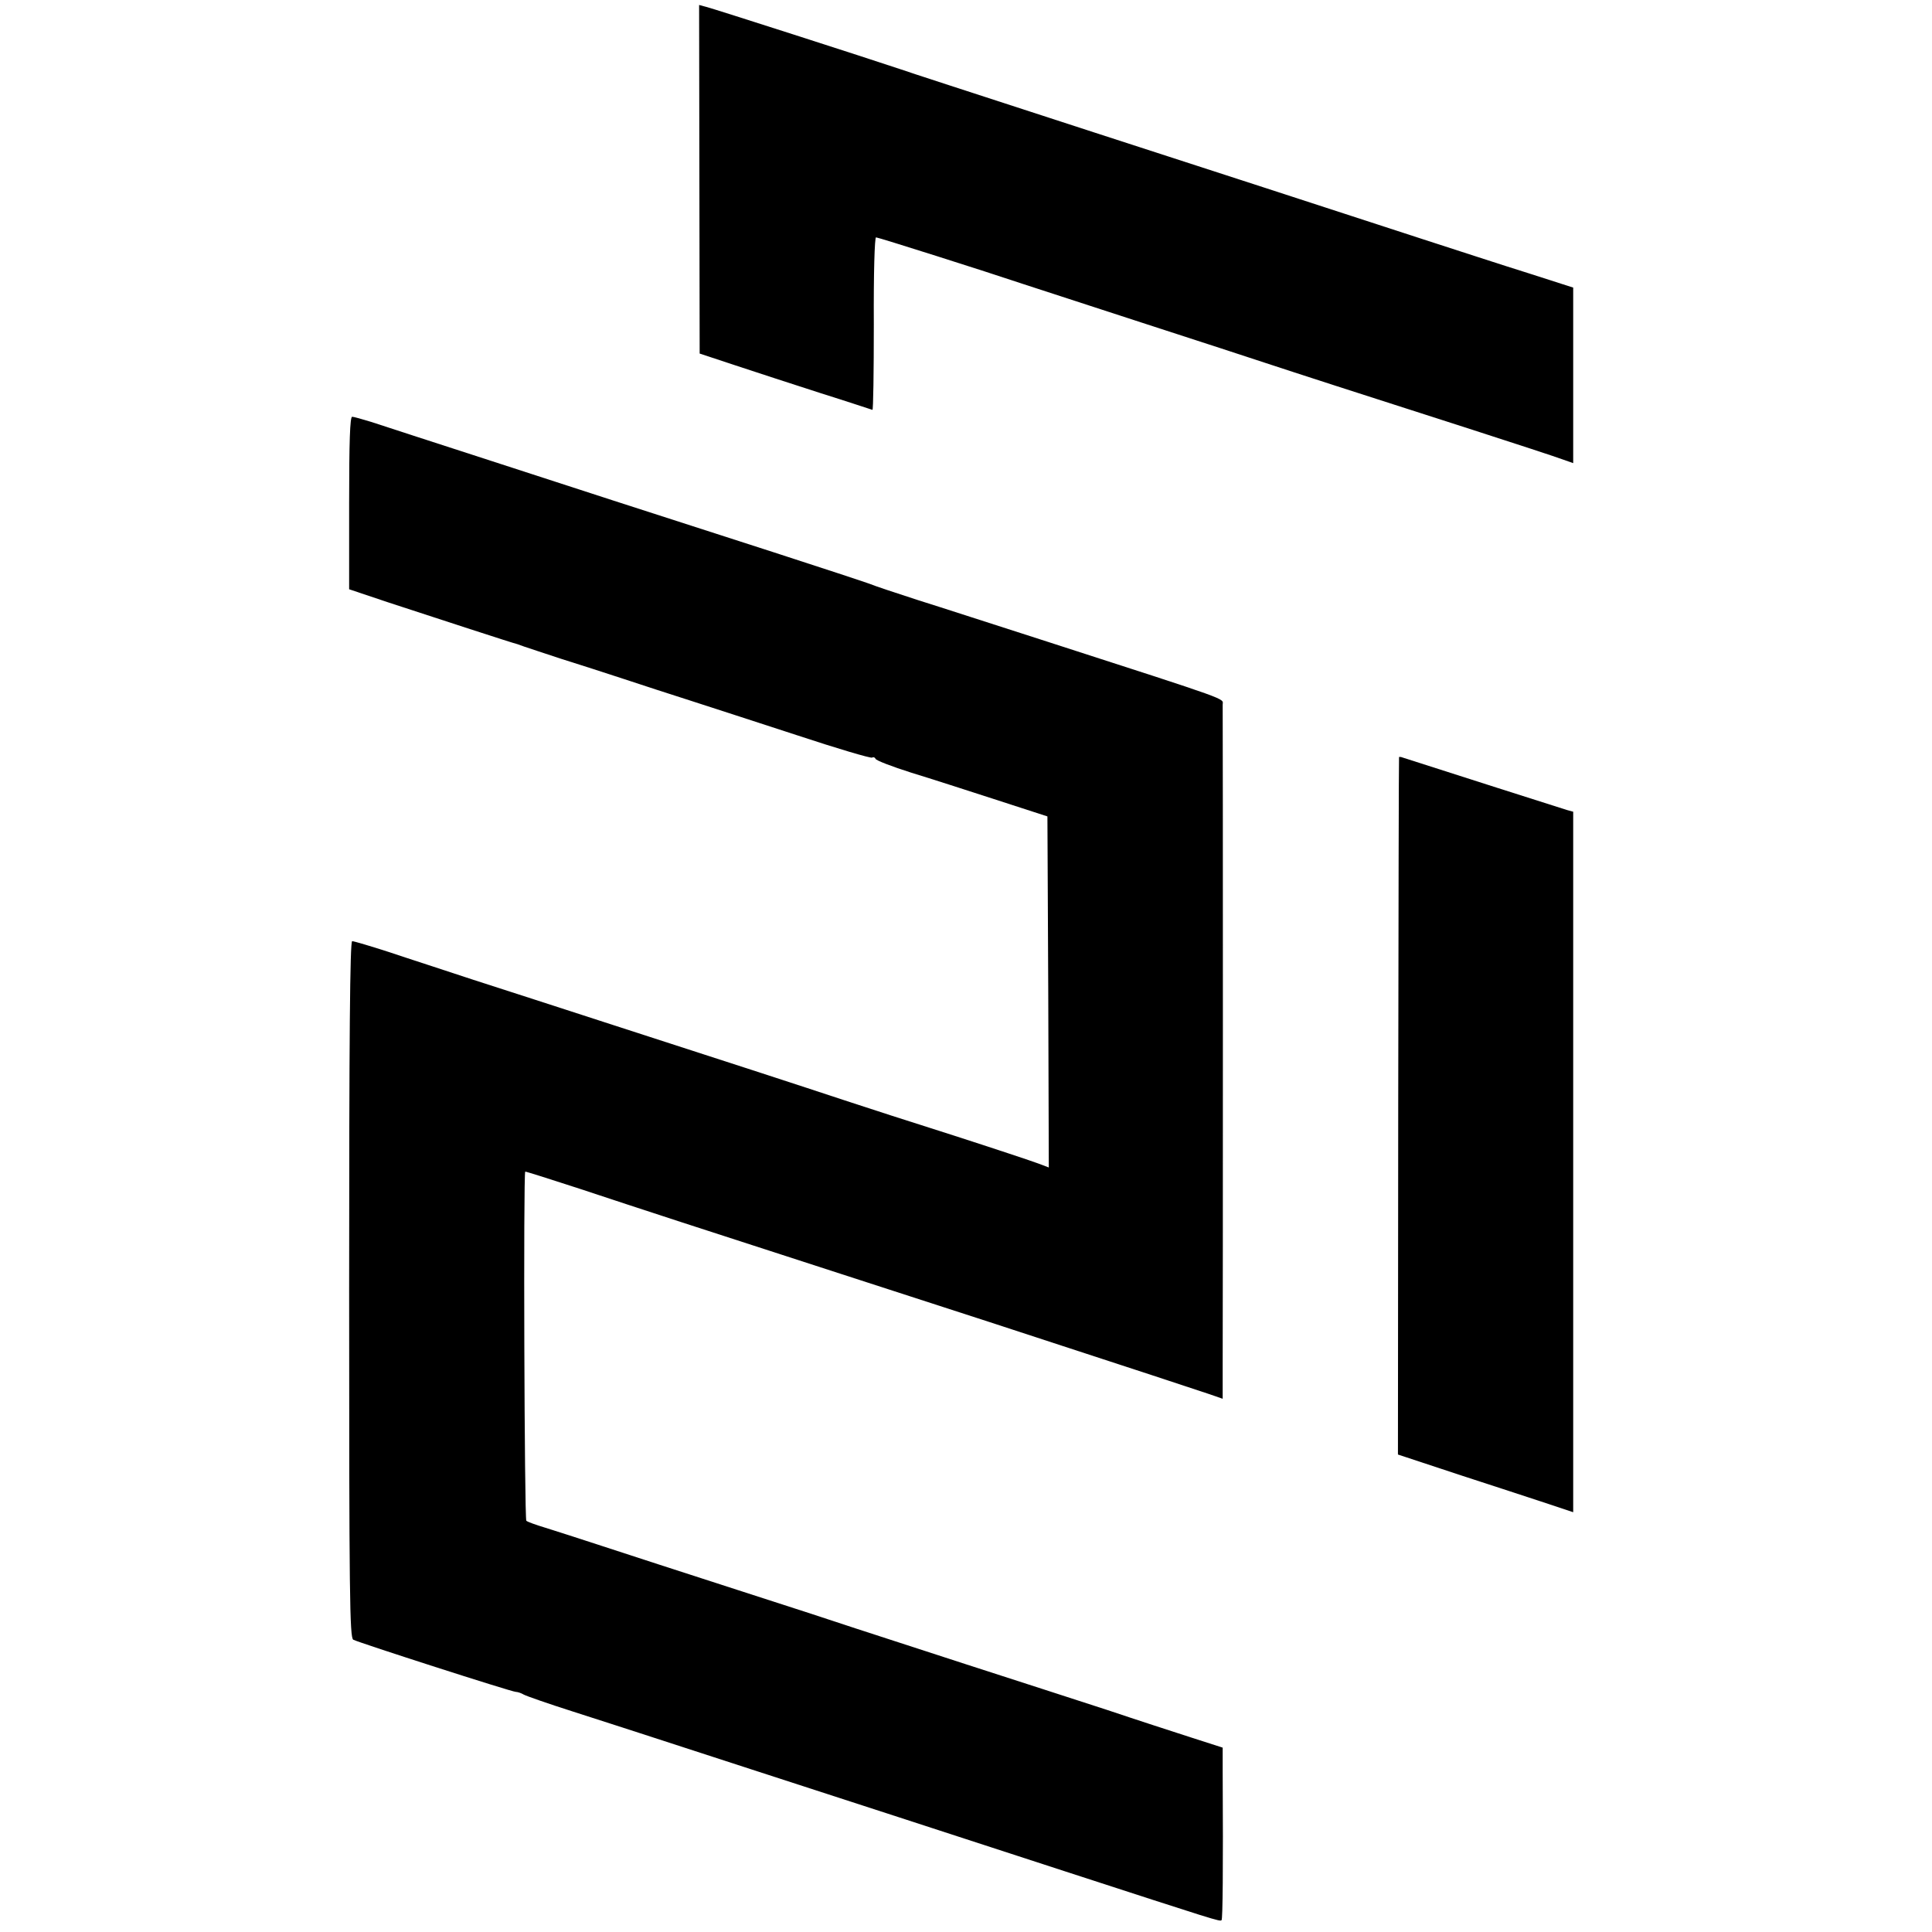
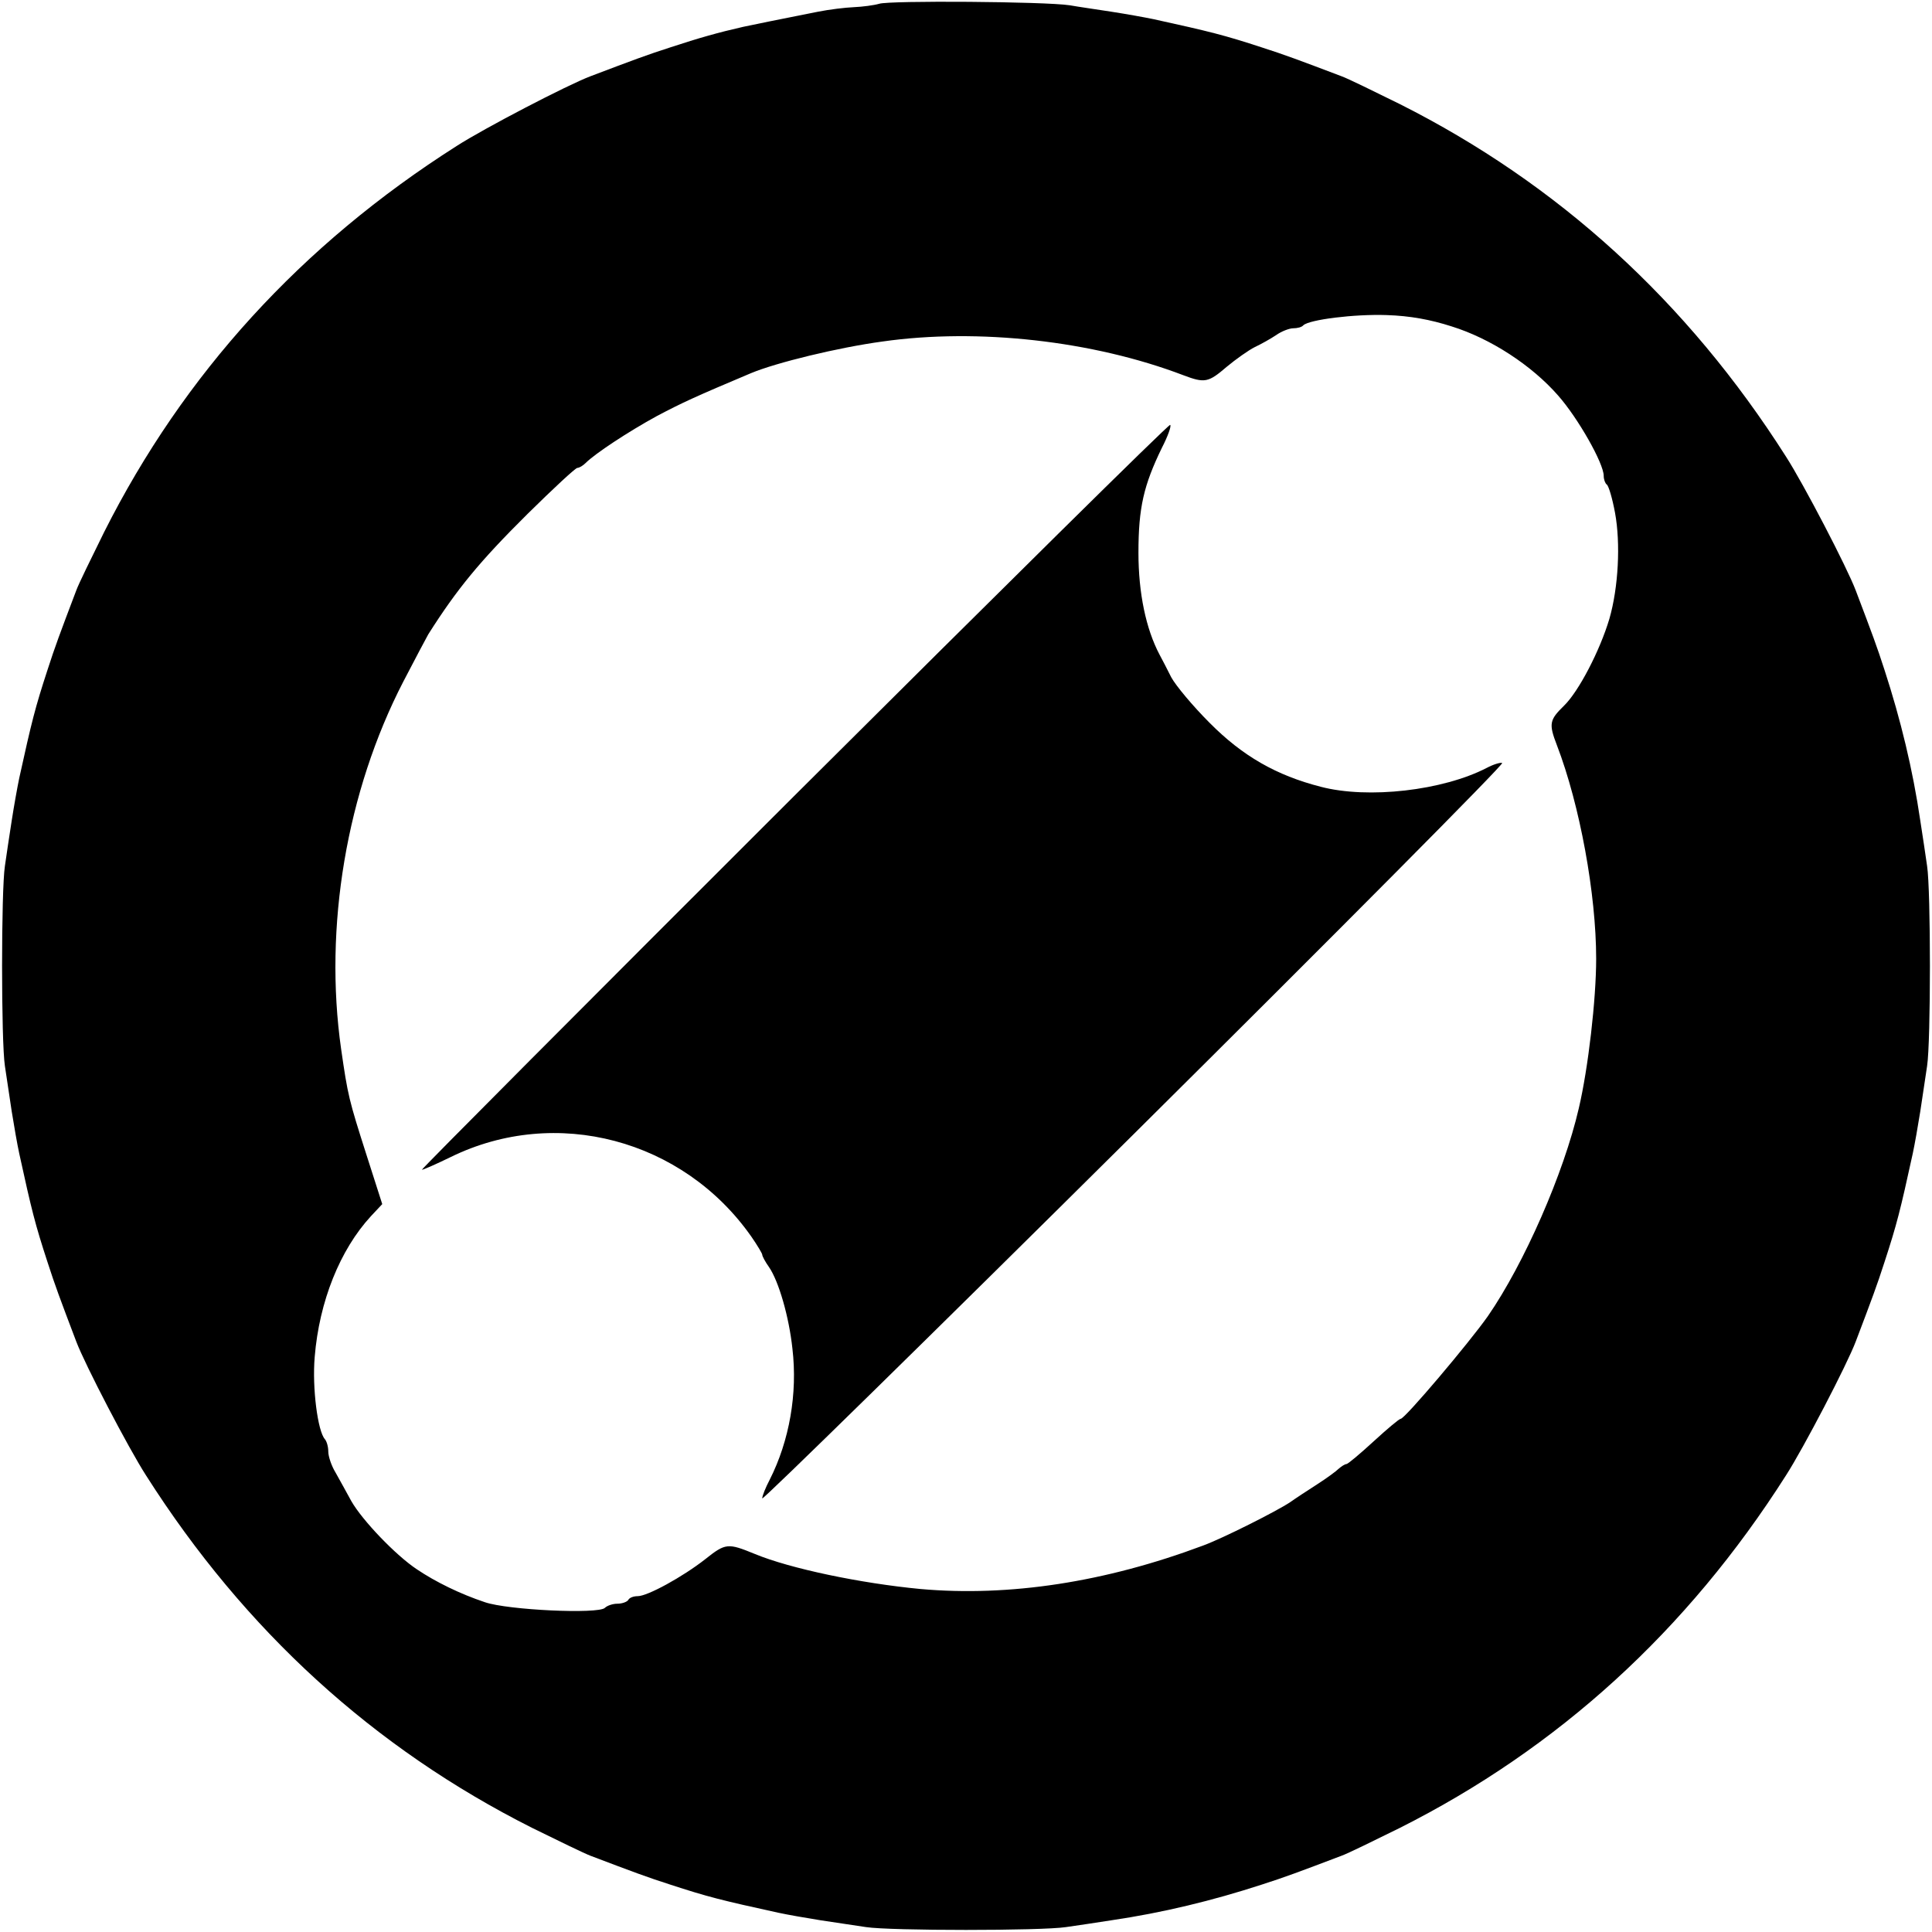
- <svg xmlns="http://www.w3.org/2000/svg" version="1.0" width="700pt" height="700pt" viewBox="0 0 700 700" preserveAspectRatio="xMidYMid meet">
-   <g transform="translate(0,700) scale(0.1,-0.1)" fill="#000000" stroke="none">
-     <path d="M2534 6350 l1 -631 130 -43 c72 -24 211 -69 310 -101 99 -31 182 -59 186 -60 3 -2 5 138 5 311 -1 186 3 314 8 314 8 0 393 -122 536 -170 30 -10 224 -73 430 -140 206 -67 407 -132 445 -145 39 -13 153 -50 255 -83 102 -33 320 -103 485 -156 165 -53 317 -103 338 -111 l37 -13 0 318 0 318 -162 52 c-90 28 -264 85 -388 125 -227 74 -906 295 -1185 385 -507 165 -656 213 -705 230 -116 39 -676 219 -701 225 l-26 7 1 -632z" />
-     <path d="M1265 5178 l0 -313 140 -47 c159 -52 455 -149 470 -152 6 -2 17 -6 25 -9 8 -3 67 -22 130 -43 63 -20 167 -53 230 -74 63 -21 171 -56 240 -78 69 -22 243 -79 388 -126 145 -48 267 -84 272 -81 4 3 10 1 12 -4 1 -6 59 -28 128 -50 69 -21 208 -66 310 -99 l185 -60 3 -636 2 -636 -37 14 c-21 8 -159 54 -308 102 -148 47 -322 103 -385 124 -166 55 -467 153 -845 275 -181 59 -411 133 -510 165 -99 33 -236 77 -304 100 -68 22 -129 40 -135 40 -8 0 -11 -344 -11 -1261 0 -1111 2 -1263 15 -1270 21 -11 574 -189 589 -189 6 0 19 -4 29 -10 9 -5 89 -33 177 -61 88 -28 198 -64 245 -79 47 -15 227 -74 400 -130 395 -128 665 -216 1135 -369 557 -181 565 -184 571 -178 4 4 6 179 4 538 l0 87 -112 36 c-62 20 -201 65 -308 101 -107 35 -337 109 -510 165 -173 56 -353 115 -400 130 -47 16 -240 79 -430 140 -190 61 -410 133 -490 159 -80 26 -172 56 -205 66 -33 10 -64 21 -68 25 -7 6 -11 1260 -4 1265 1 1 90 -27 197 -62 226 -75 444 -146 945 -308 198 -64 441 -143 540 -175 552 -180 745 -244 793 -260 l52 -18 0 121 c1 156 1 2365 0 2394 0 24 43 9 -635 228 -181 58 -393 127 -470 151 -77 25 -156 51 -175 59 -19 7 -177 59 -350 115 -571 184 -642 207 -1020 330 -206 67 -402 130 -434 141 -33 10 -64 19 -70 19 -8 0 -11 -92 -11 -312z" />
-     <path d="M5069 4257 c-1 -1 -2 -570 -3 -1265 l-1 -1262 230 -76 c127 -41 269 -88 318 -104 l87 -29 0 1269 0 1269 -22 6 c-17 5 -449 143 -595 190 -7 3 -14 3 -14 2z" />
+ <svg xmlns="http://www.w3.org/2000/svg" version="1.0" width="512pt" height="512pt" viewBox="0 0 512 512" preserveAspectRatio="xMidYMid meet">
+   <g transform="translate(0,512) scale(0.1,-0.1)" fill="#000000" stroke="none">
+     <path d="M2330 5110 c-14 -4 -44 -8 -67 -9 -23 -1 -65 -6 -95 -12 -126 -25 -155 -31 -198 -40 -66 -15 -116 -29 -195 -55 -62 -20 -94 -32 -210 -76 -61 -23 -282 -138 -355 -185 -412 -262 -723 -604 -934 -1023 -34 -69 -68 -138 -74 -155 -44 -116 -56 -148 -76 -210 -33 -101 -42 -137 -75 -287 -5 -24 -14 -74 -20 -113 -6 -38 -14 -92 -18 -120 -10 -65 -10 -465 0 -530 4 -27 12 -81 18 -120 6 -38 15 -89 20 -112 33 -151 42 -187 75 -288 20 -62 32 -94 76 -210 23 -61 138 -282 185 -355 262 -412 604 -723 1023 -934 69 -34 139 -68 155 -74 116 -44 148 -56 210 -76 101 -33 137 -42 288 -75 23 -5 74 -14 112 -20 39 -6 93 -14 120 -18 65 -10 465 -10 530 0 28 4 82 12 120 18 136 20 268 52 400 95 62 20 94 32 210 76 17 6 86 40 155 74 419 211 761 522 1023 934 47 73 162 294 185 355 44 116 56 148 76 210 33 101 42 137 75 288 5 23 14 74 20 112 6 39 14 93 18 120 10 65 10 465 0 530 -4 28 -12 82 -18 120 -20 136 -52 268 -95 400 -20 62 -32 94 -76 210 -23 61 -138 282 -185 355 -262 412 -604 723 -1023 934 -69 34 -138 68 -155 74 -116 44 -148 56 -210 76 -101 33 -137 42 -287 75 -24 5 -74 14 -113 20 -38 6 -88 13 -110 17 -65 10 -478 13 -505 4z m1517 -855 c103 -32 212 -103 282 -183 53 -60 121 -180 121 -213 0 -10 4 -20 8 -23 5 -3 15 -37 22 -75 15 -81 9 -198 -15 -281 -25 -84 -81 -192 -120 -230 -39 -38 -41 -48 -19 -105 61 -159 104 -395 104 -566 0 -107 -21 -290 -46 -396 -40 -173 -145 -412 -241 -551 -50 -71 -220 -272 -231 -272 -4 0 -36 -27 -72 -60 -36 -33 -68 -60 -72 -60 -4 0 -13 -6 -20 -12 -7 -7 -33 -26 -58 -42 -25 -16 -57 -37 -71 -47 -36 -24 -179 -96 -231 -115 -259 -97 -513 -136 -749 -115 -158 15 -345 54 -439 93 -71 29 -77 29 -131 -14 -60 -47 -153 -98 -179 -98 -11 0 -22 -4 -25 -10 -3 -5 -16 -10 -29 -10 -12 0 -27 -5 -33 -11 -17 -17 -257 -6 -318 15 -66 22 -131 54 -180 87 -56 37 -145 130 -174 181 -13 24 -32 58 -42 76 -11 18 -19 43 -19 55 0 13 -4 27 -9 33 -19 21 -34 136 -27 218 12 147 67 284 149 373 l30 32 -41 128 c-48 150 -50 159 -68 283 -46 323 14 682 165 974 31 60 61 116 66 125 76 120 136 193 263 319 68 67 127 122 132 122 5 0 15 6 22 13 25 25 113 83 188 124 68 36 103 52 250 114 67 28 231 68 349 84 253 36 557 2 796 -89 58 -22 67 -20 116 22 24 20 58 44 74 52 17 8 42 22 57 32 14 10 35 18 45 18 11 0 23 3 27 8 16 15 135 30 221 27 62 -2 116 -12 172 -30z" />
+     <path d="M2103 3009 c-545 -544 -988 -989 -985 -989 4 0 38 15 77 34 278 136 615 47 796 -211 16 -23 29 -45 29 -48 0 -4 8 -19 18 -33 26 -38 53 -132 62 -216 14 -119 -8 -244 -60 -347 -11 -21 -20 -43 -20 -50 0 -6 444 429 986 967 542 538 981 980 975 982 -5 2 -24 -4 -41 -13 -116 -60 -314 -83 -440 -50 -117 30 -207 81 -295 170 -44 44 -89 98 -101 120 -11 22 -25 49 -31 60 -36 68 -56 163 -56 270 0 120 14 179 62 278 16 31 26 59 22 61 -3 3 -452 -441 -998 -985z" />
  </g>
</svg>
